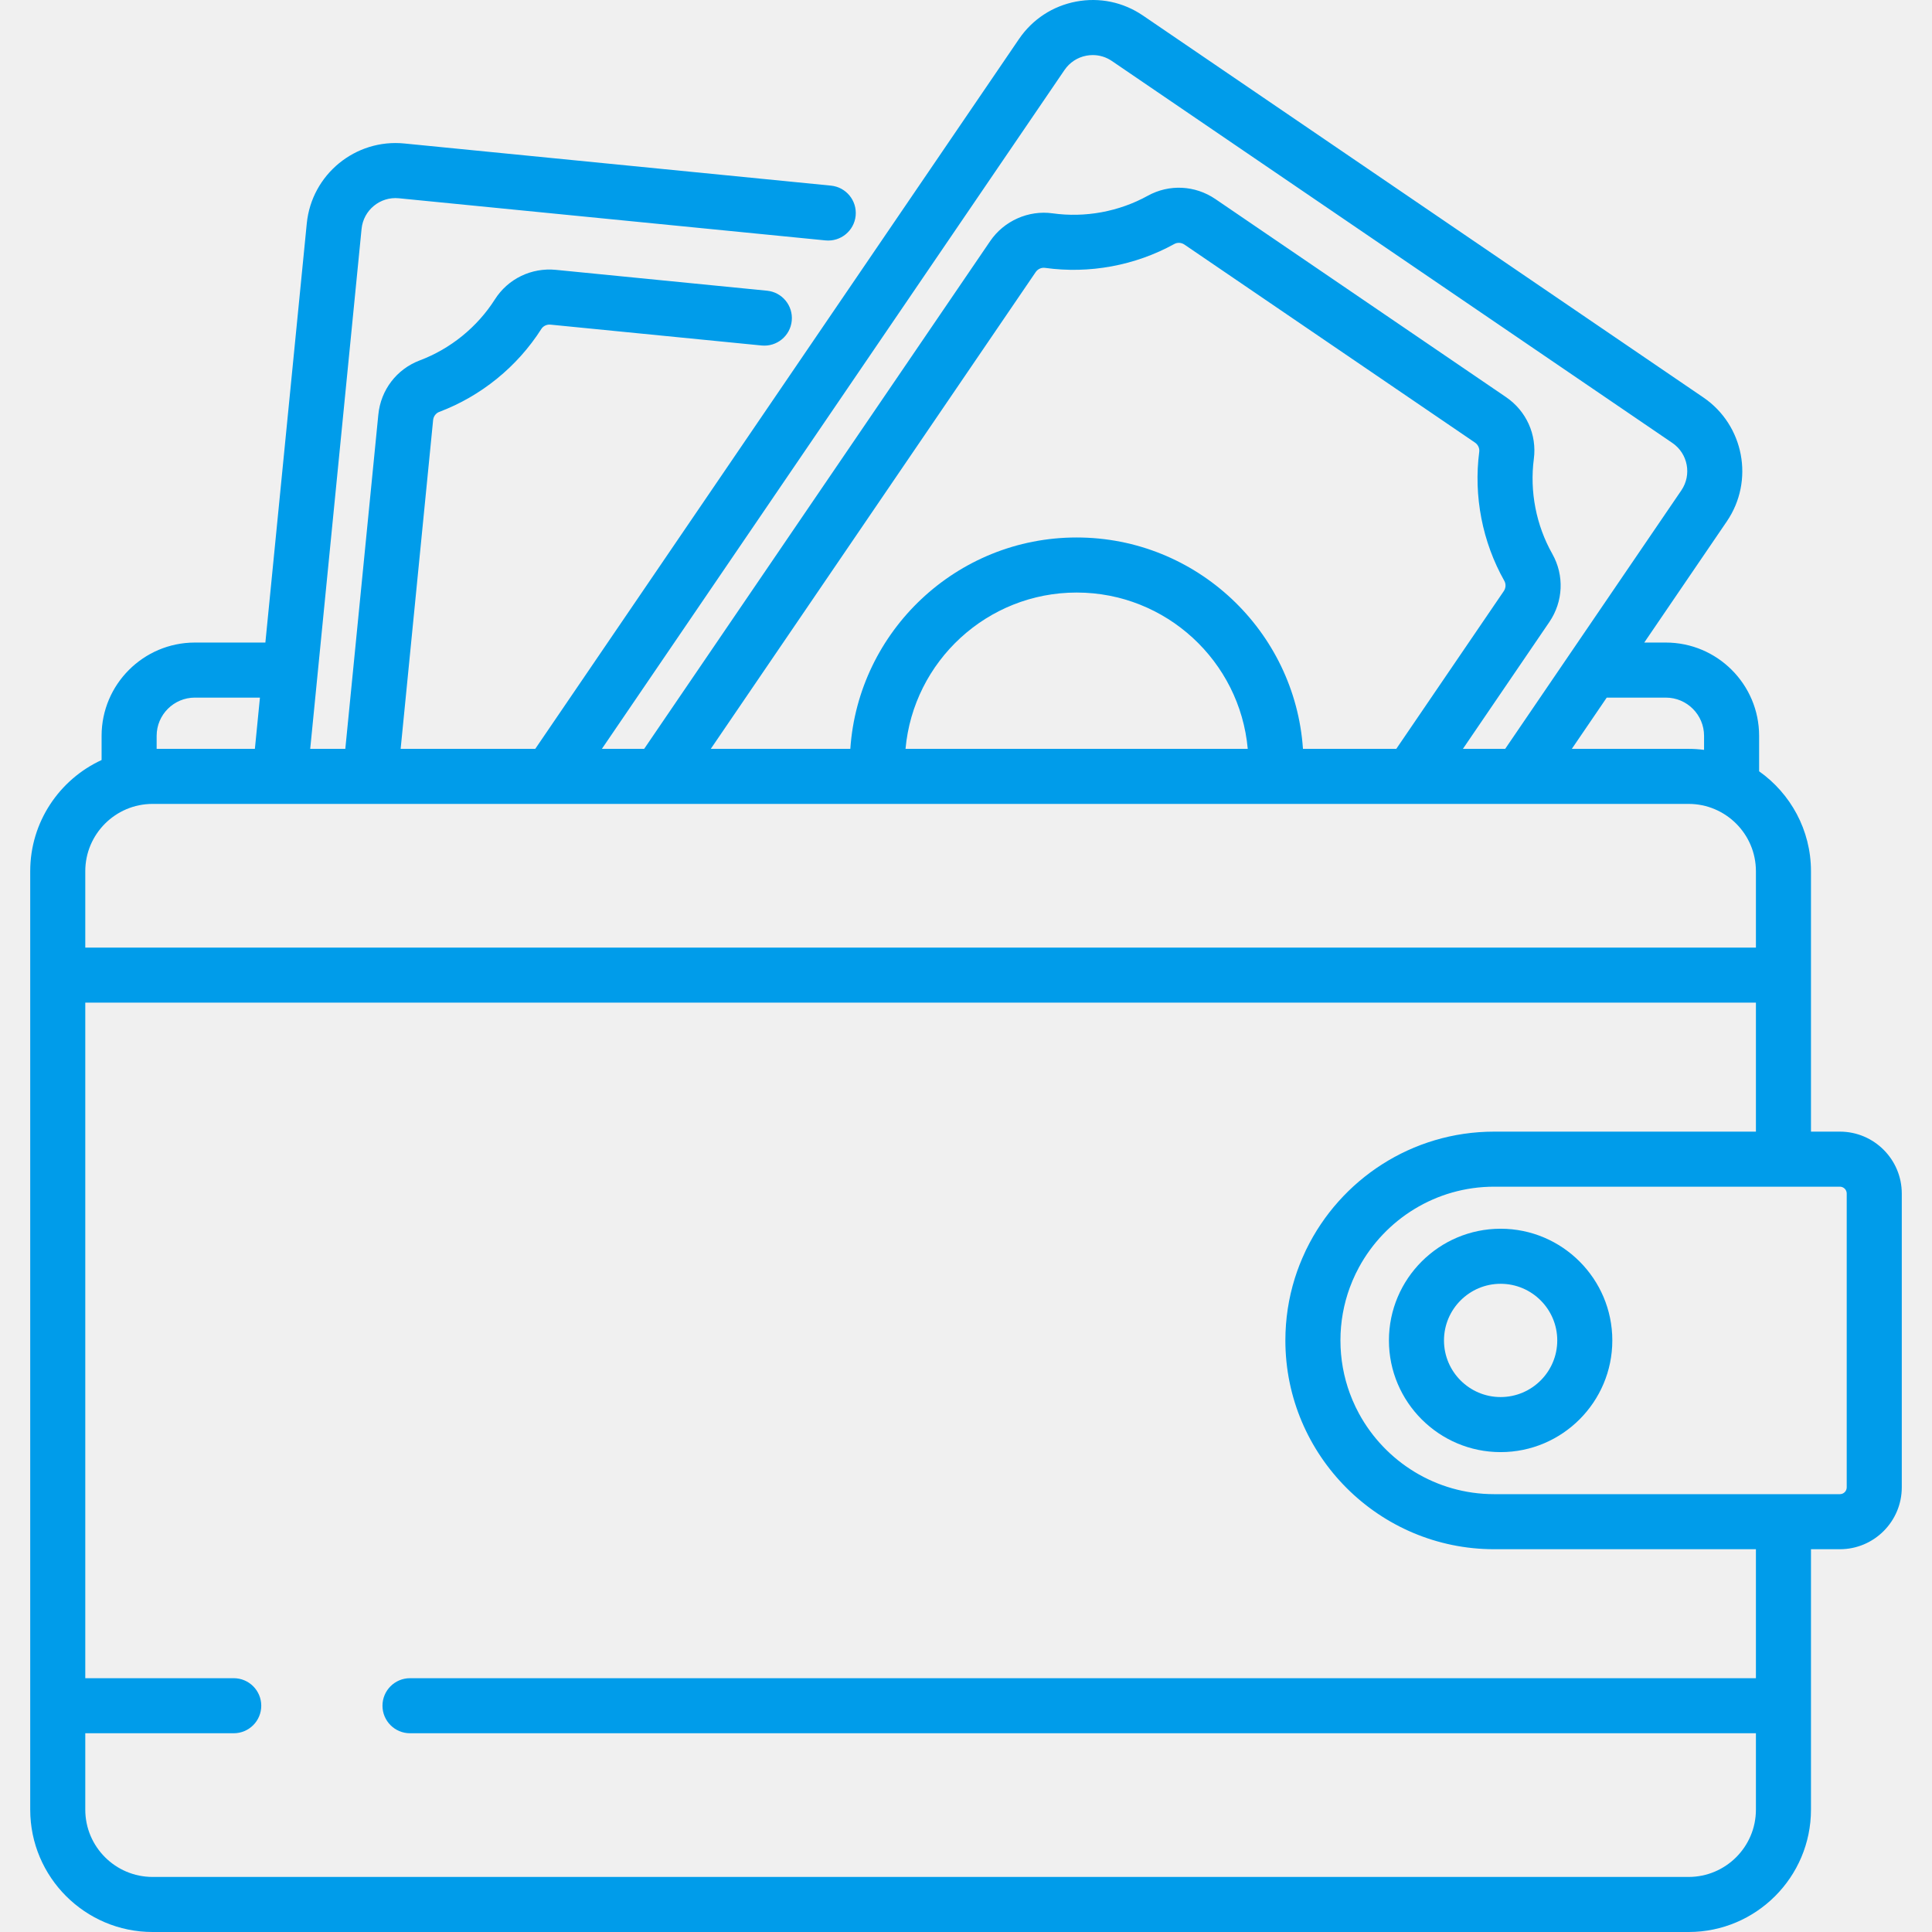
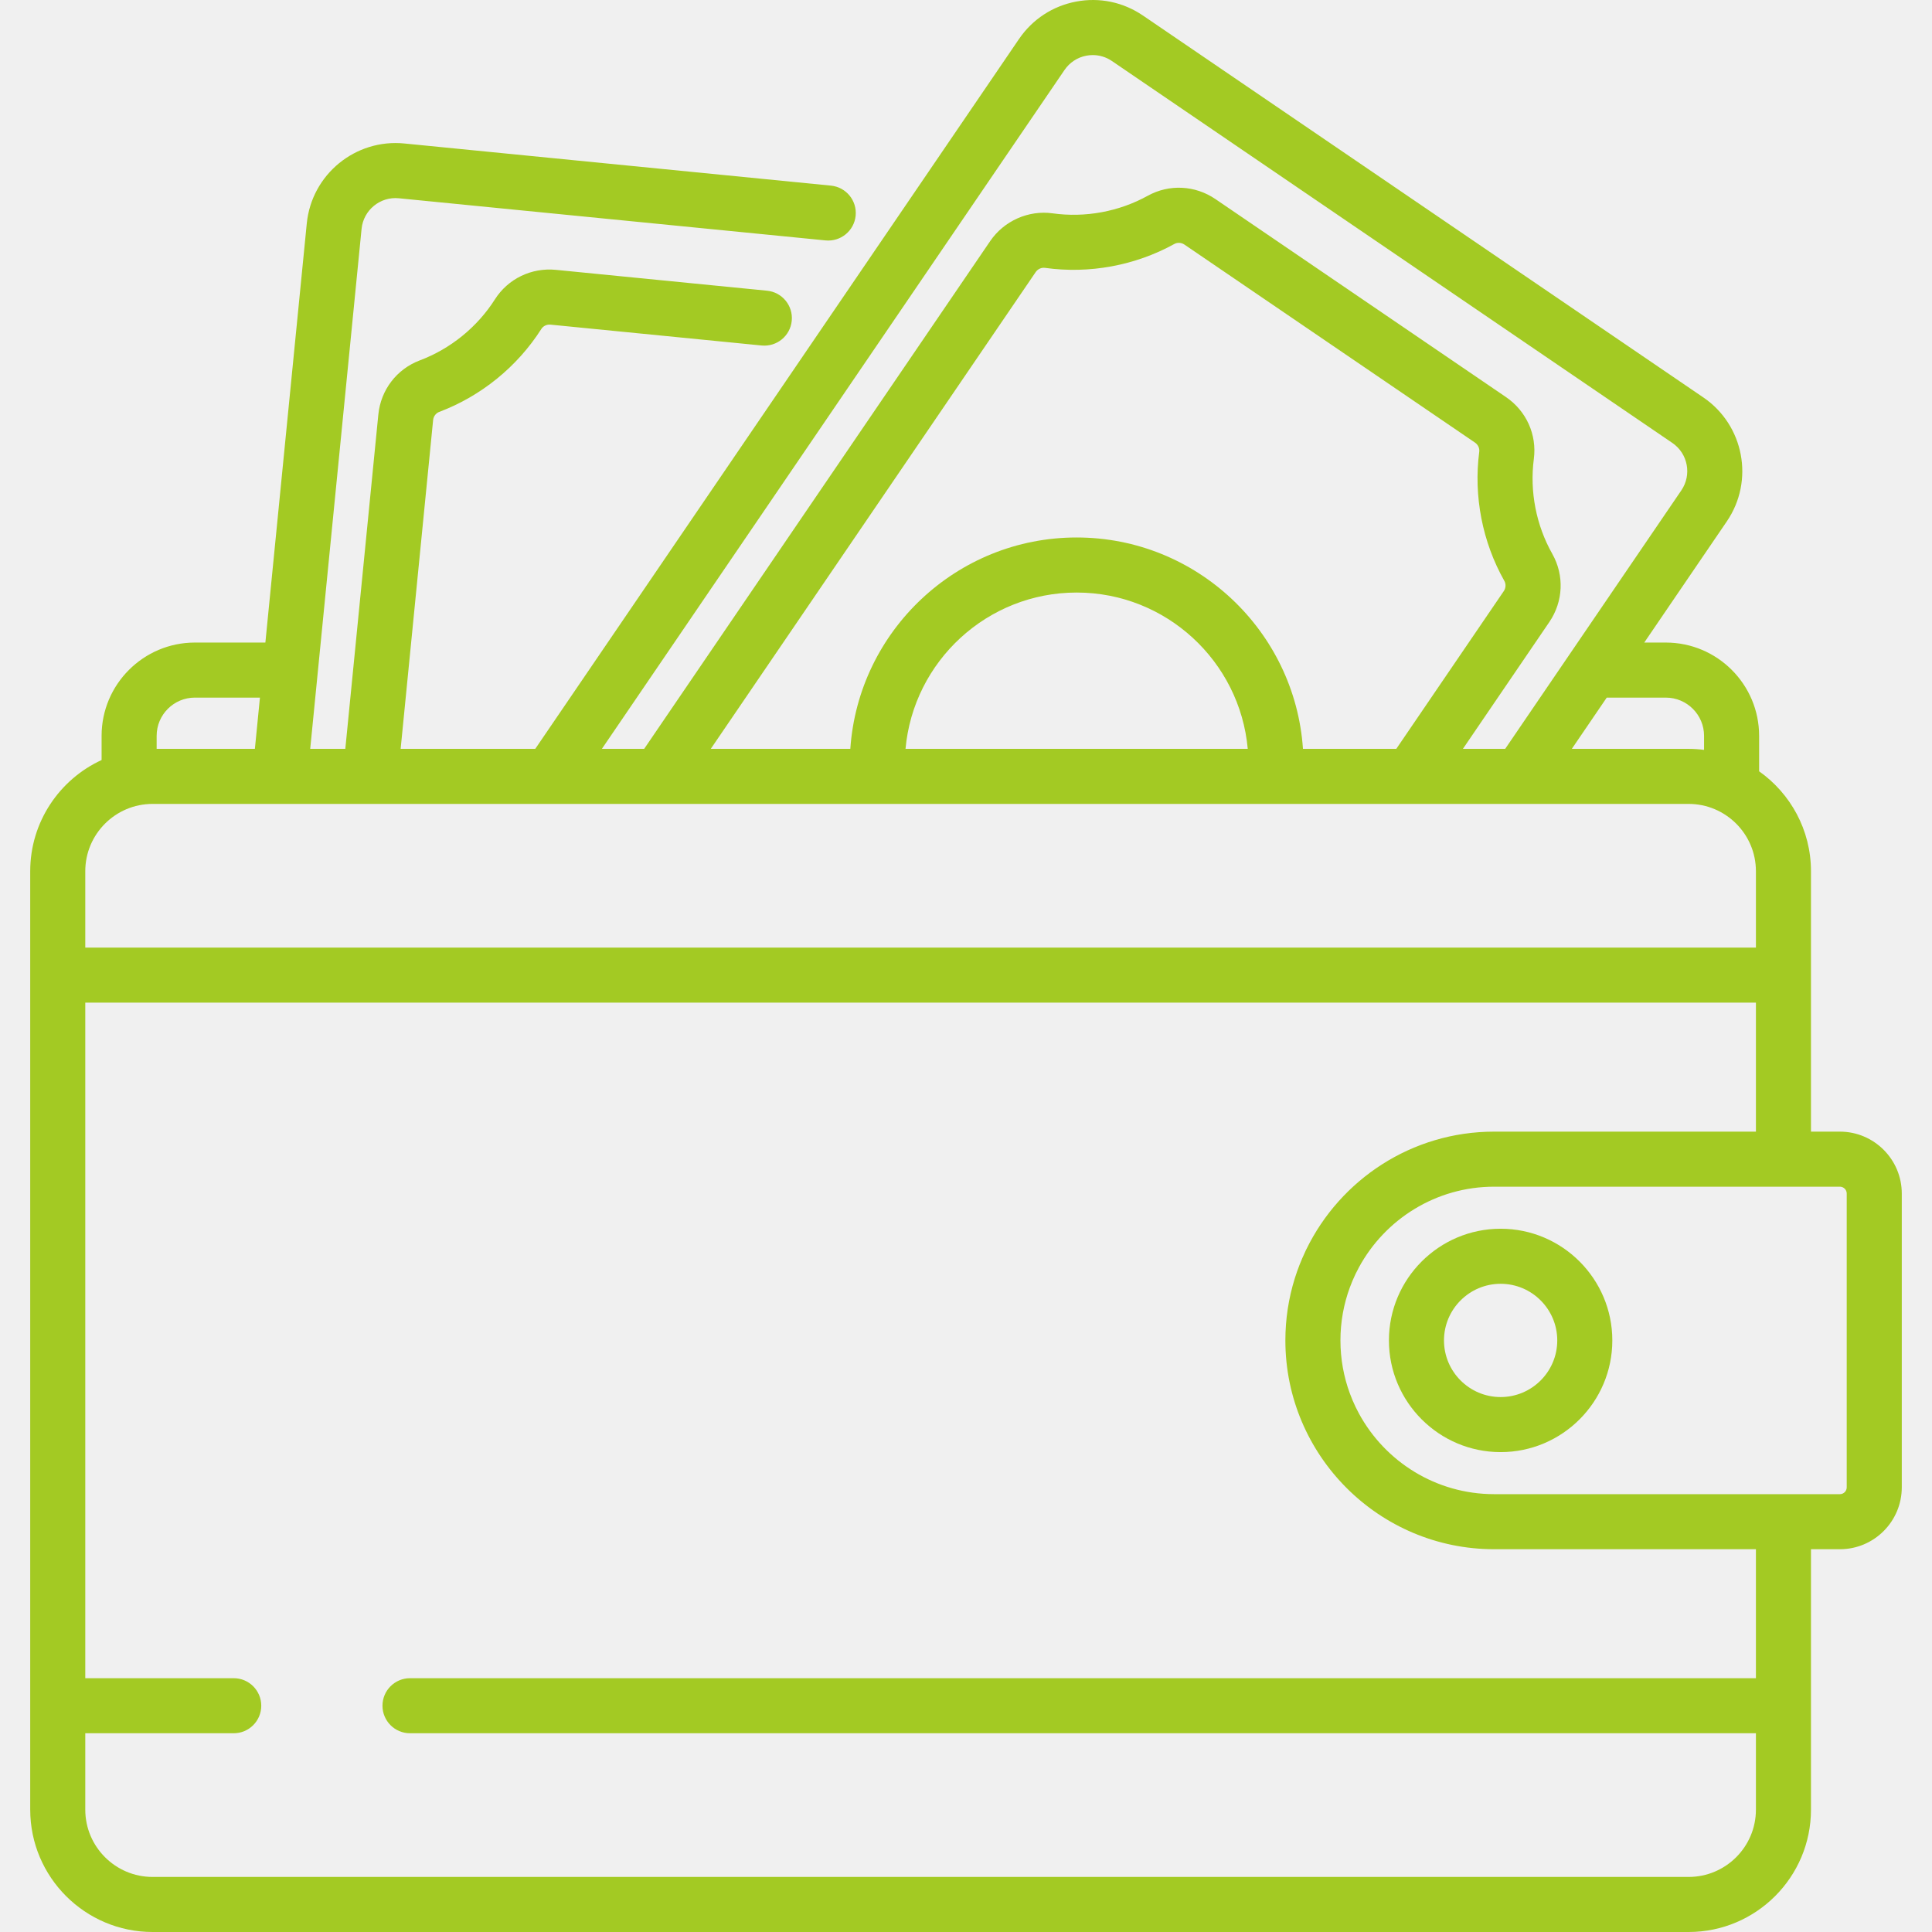
<svg xmlns="http://www.w3.org/2000/svg" width="512" height="512" viewBox="0 0 512 512" fill="none">
  <g clip-path="url(#clip0)">
-     <path d="M487.59 299.894H479.928V230.879C479.928 219.953 474.49 210.279 466.185 204.401V195.004C466.185 181.373 455.096 170.284 441.465 170.284H435.744L457.633 138.164C464.97 127.398 462.18 112.669 451.414 105.331L302.883 4.111C297.668 0.556 291.382 -0.756 285.178 0.421C278.977 1.596 273.604 5.115 270.05 10.331L141.849 198.454H106.174L114.781 111.324C114.878 110.342 115.516 109.491 116.406 109.156C127.495 104.975 137.105 97.167 143.465 87.171C143.966 86.384 144.911 85.934 145.889 86.033L201.844 91.561C205.856 91.95 209.425 89.028 209.821 85.018C210.217 81.008 207.288 77.437 203.278 77.041L147.323 71.513C140.828 70.877 134.634 73.87 131.154 79.338C126.478 86.688 119.412 92.428 111.259 95.502C105.122 97.816 100.908 103.328 100.26 109.889L91.512 198.453H82.209L95.821 60.649C96.311 55.689 100.738 52.045 105.704 52.542L218.778 63.712C222.788 64.099 226.359 61.179 226.755 57.169C227.151 53.159 224.222 49.588 220.212 49.192L107.138 38.022C94.174 36.743 82.581 46.248 81.3 59.214L70.328 170.284H51.643C38.013 170.284 26.923 181.373 26.923 195.004V201.414C15.772 206.548 8.008 217.82 8.008 230.879V479.574C8.008 497.454 22.554 512 40.435 512H447.502C465.382 512 479.928 497.454 479.928 479.574V410.56H487.59C496.634 410.56 503.991 403.203 503.991 394.16V316.295C503.992 307.251 496.634 299.894 487.59 299.894ZM441.465 184.876C447.051 184.875 451.594 189.419 451.594 195.005V198.722C450.252 198.552 448.889 198.455 447.502 198.455H416.547L425.8 184.876H441.465ZM282.107 18.547C283.467 16.552 285.522 15.206 287.894 14.756C288.461 14.649 289.03 14.595 289.595 14.595C291.392 14.595 293.148 15.133 294.666 16.167L443.197 117.387C447.315 120.194 448.383 125.828 445.577 129.946L398.891 198.452H387.687L410.576 164.865C414.288 159.418 414.594 152.486 411.372 146.773C407.09 139.183 405.354 130.246 406.484 121.607C407.324 115.18 404.496 108.906 399.104 105.232L322.106 52.76C316.713 49.085 309.839 48.748 304.165 51.881C296.54 56.091 287.587 57.744 278.957 56.536C272.557 55.638 266.066 58.528 262.409 63.893L170.71 198.453H159.506L282.107 18.547ZM285.32 142.438C253.549 142.438 227.469 167.211 225.344 198.453H188.365L274.464 72.11C274.465 72.11 274.465 72.11 274.465 72.11C274.954 71.391 275.765 70.963 276.598 70.963C276.709 70.963 276.82 70.971 276.931 70.986C288.669 72.628 300.844 70.382 311.216 64.655C312.032 64.203 313.08 64.268 313.888 64.818L390.887 117.291C391.693 117.841 392.136 118.793 392.016 119.717C390.479 131.466 392.841 143.62 398.664 153.942C399.131 154.771 399.074 155.833 398.52 156.648L370.032 198.452H345.299C343.172 167.211 317.093 142.438 285.32 142.438ZM330.668 198.454H239.973C242.063 175.265 261.597 157.03 285.32 157.03C309.044 157.029 328.579 175.265 330.668 198.454ZM41.514 195.004C41.514 189.418 46.057 184.874 51.643 184.874H68.887L67.546 198.453H41.514V195.004ZM22.599 230.879C22.599 221.045 30.6 213.044 40.435 213.044H447.502C457.337 213.044 465.337 221.045 465.337 230.879V251.123H22.599V230.879ZM465.337 479.574C465.337 489.408 457.337 497.409 447.502 497.409H40.435C30.6 497.409 22.599 489.408 22.599 479.574V459.33H61.941C65.971 459.33 69.236 456.064 69.236 452.035C69.236 448.006 65.97 444.74 61.941 444.74H22.599V265.714H465.337V299.894H395.971H395.97C374.114 299.894 355.182 312.634 346.197 331.075C346.167 331.137 346.133 331.197 346.102 331.259C346.026 331.416 345.96 331.579 345.886 331.737C344.816 334.01 343.886 336.363 343.129 338.791C343.127 338.798 343.125 338.804 343.123 338.811C341.508 344 340.637 349.513 340.637 355.227C340.637 385.738 365.459 410.56 395.969 410.56H395.97H465.336V444.74H108.655C104.625 444.74 101.36 448.006 101.36 452.035C101.36 456.064 104.626 459.33 108.655 459.33H465.337V479.574ZM489.401 394.159C489.401 395.157 488.589 395.969 487.59 395.969H395.972C380.527 395.969 367.061 387.33 360.154 374.631C359.84 374.054 359.54 373.468 359.253 372.875C358.68 371.688 358.163 370.469 357.706 369.221C356.104 364.855 355.23 360.141 355.23 355.227C355.23 350.313 356.105 345.599 357.706 341.233C358.164 339.986 358.681 338.767 359.253 337.579C359.54 336.986 359.84 336.4 360.154 335.823C367.061 323.124 380.527 314.485 395.972 314.485H487.59C488.588 314.485 489.401 315.297 489.401 316.295V394.159Z" fill="#009CEA" />
-     <path d="M397.681 325.627C381.359 325.627 368.081 338.906 368.081 355.227C368.081 371.548 381.359 384.826 397.681 384.826C414.003 384.826 427.281 371.548 427.281 355.227C427.281 338.906 414.003 325.627 397.681 325.627ZM397.681 370.235C389.405 370.235 382.672 363.502 382.672 355.227C382.672 346.952 389.405 340.218 397.681 340.218C405.957 340.218 412.69 346.951 412.69 355.227C412.69 363.503 405.957 370.235 397.681 370.235Z" fill="#009CEA" />
+     <path d="M487.59 299.894H479.928V230.879C479.928 219.953 474.49 210.279 466.185 204.401V195.004C466.185 181.373 455.096 170.284 441.465 170.284H435.744L457.633 138.164C464.97 127.398 462.18 112.669 451.414 105.331L302.883 4.111C297.668 0.556 291.382 -0.756 285.178 0.421C278.977 1.596 273.604 5.115 270.05 10.331L141.849 198.454H106.174L114.781 111.324C114.878 110.342 115.516 109.491 116.406 109.156C127.495 104.975 137.105 97.167 143.465 87.171C143.966 86.384 144.911 85.934 145.889 86.033L201.844 91.561C205.856 91.95 209.425 89.028 209.821 85.018C210.217 81.008 207.288 77.437 203.278 77.041L147.323 71.513C140.828 70.877 134.634 73.87 131.154 79.338C126.478 86.688 119.412 92.428 111.259 95.502C105.122 97.816 100.908 103.328 100.26 109.889L91.512 198.453H82.209L95.821 60.649C96.311 55.689 100.738 52.045 105.704 52.542L218.778 63.712C222.788 64.099 226.359 61.179 226.755 57.169C227.151 53.159 224.222 49.588 220.212 49.192L107.138 38.022C94.174 36.743 82.581 46.248 81.3 59.214L70.328 170.284H51.643C38.013 170.284 26.923 181.373 26.923 195.004V201.414C15.772 206.548 8.008 217.82 8.008 230.879V479.574C8.008 497.454 22.554 512 40.435 512H447.502C465.382 512 479.928 497.454 479.928 479.574V410.56H487.59C496.634 410.56 503.991 403.203 503.991 394.16V316.295C503.992 307.251 496.634 299.894 487.59 299.894ZM441.465 184.876C447.051 184.875 451.594 189.419 451.594 195.005V198.722C450.252 198.552 448.889 198.455 447.502 198.455H416.547L425.8 184.876H441.465ZM282.107 18.547C283.467 16.552 285.522 15.206 287.894 14.756C288.461 14.649 289.03 14.595 289.595 14.595C291.392 14.595 293.148 15.133 294.666 16.167L443.197 117.387C447.315 120.194 448.383 125.828 445.577 129.946L398.891 198.452H387.687L410.576 164.865C414.288 159.418 414.594 152.486 411.372 146.773C407.09 139.183 405.354 130.246 406.484 121.607C407.324 115.18 404.496 108.906 399.104 105.232L322.106 52.76C316.713 49.085 309.839 48.748 304.165 51.881C296.54 56.091 287.587 57.744 278.957 56.536C272.557 55.638 266.066 58.528 262.409 63.893L170.71 198.453H159.506L282.107 18.547ZM285.32 142.438C253.549 142.438 227.469 167.211 225.344 198.453H188.365L274.464 72.11C274.465 72.11 274.465 72.11 274.465 72.11C274.954 71.391 275.765 70.963 276.598 70.963C276.709 70.963 276.82 70.971 276.931 70.986C288.669 72.628 300.844 70.382 311.216 64.655C312.032 64.203 313.08 64.268 313.888 64.818L390.887 117.291C391.693 117.841 392.136 118.793 392.016 119.717C390.479 131.466 392.841 143.62 398.664 153.942C399.131 154.771 399.074 155.833 398.52 156.648L370.032 198.452H345.299C343.172 167.211 317.093 142.438 285.32 142.438ZM330.668 198.454H239.973C242.063 175.265 261.597 157.03 285.32 157.03C309.044 157.029 328.579 175.265 330.668 198.454ZM41.514 195.004C41.514 189.418 46.057 184.874 51.643 184.874H68.887L67.546 198.453H41.514V195.004ZM22.599 230.879C22.599 221.045 30.6 213.044 40.435 213.044H447.502C457.337 213.044 465.337 221.045 465.337 230.879V251.123H22.599V230.879ZM465.337 479.574C465.337 489.408 457.337 497.409 447.502 497.409H40.435C30.6 497.409 22.599 489.408 22.599 479.574V459.33H61.941C65.971 459.33 69.236 456.064 69.236 452.035C69.236 448.006 65.97 444.74 61.941 444.74H22.599V265.714H465.337V299.894H395.971H395.97C374.114 299.894 355.182 312.634 346.197 331.075C346.167 331.137 346.133 331.197 346.102 331.259C346.026 331.416 345.96 331.579 345.886 331.737C344.816 334.01 343.886 336.363 343.129 338.791C343.127 338.798 343.125 338.804 343.123 338.811C341.508 344 340.637 349.513 340.637 355.227C340.637 385.738 365.459 410.56 395.969 410.56H395.97H465.336V444.74H108.655C104.625 444.74 101.36 448.006 101.36 452.035C101.36 456.064 104.626 459.33 108.655 459.33H465.337V479.574ZM489.401 394.159C489.401 395.157 488.589 395.969 487.59 395.969H395.972C380.527 395.969 367.061 387.33 360.154 374.631C359.84 374.054 359.54 373.468 359.253 372.875C358.68 371.688 358.163 370.469 357.706 369.221C356.104 364.855 355.23 360.141 355.23 355.227C355.23 350.313 356.105 345.599 357.706 341.233C358.164 339.986 358.681 338.767 359.253 337.579C359.54 336.986 359.84 336.4 360.154 335.823C367.061 323.124 380.527 314.485 395.972 314.485H487.59C488.588 314.485 489.401 315.297 489.401 316.295V394.159Z" fill="#A3CA23" />
+     <path d="M397.681 325.627C381.359 325.627 368.081 338.906 368.081 355.227C368.081 371.548 381.359 384.826 397.681 384.826C414.003 384.826 427.281 371.548 427.281 355.227C427.281 338.906 414.003 325.627 397.681 325.627ZM397.681 370.235C389.405 370.235 382.672 363.502 382.672 355.227C382.672 346.952 389.405 340.218 397.681 340.218C405.957 340.218 412.69 346.951 412.69 355.227C412.69 363.503 405.957 370.235 397.681 370.235Z" fill="#A3CA23" />
  </g>
  <defs>
    <clipPath id="clip0">
      <rect width="512" height="512" fill="white" />
    </clipPath>
  </defs>
</svg>
